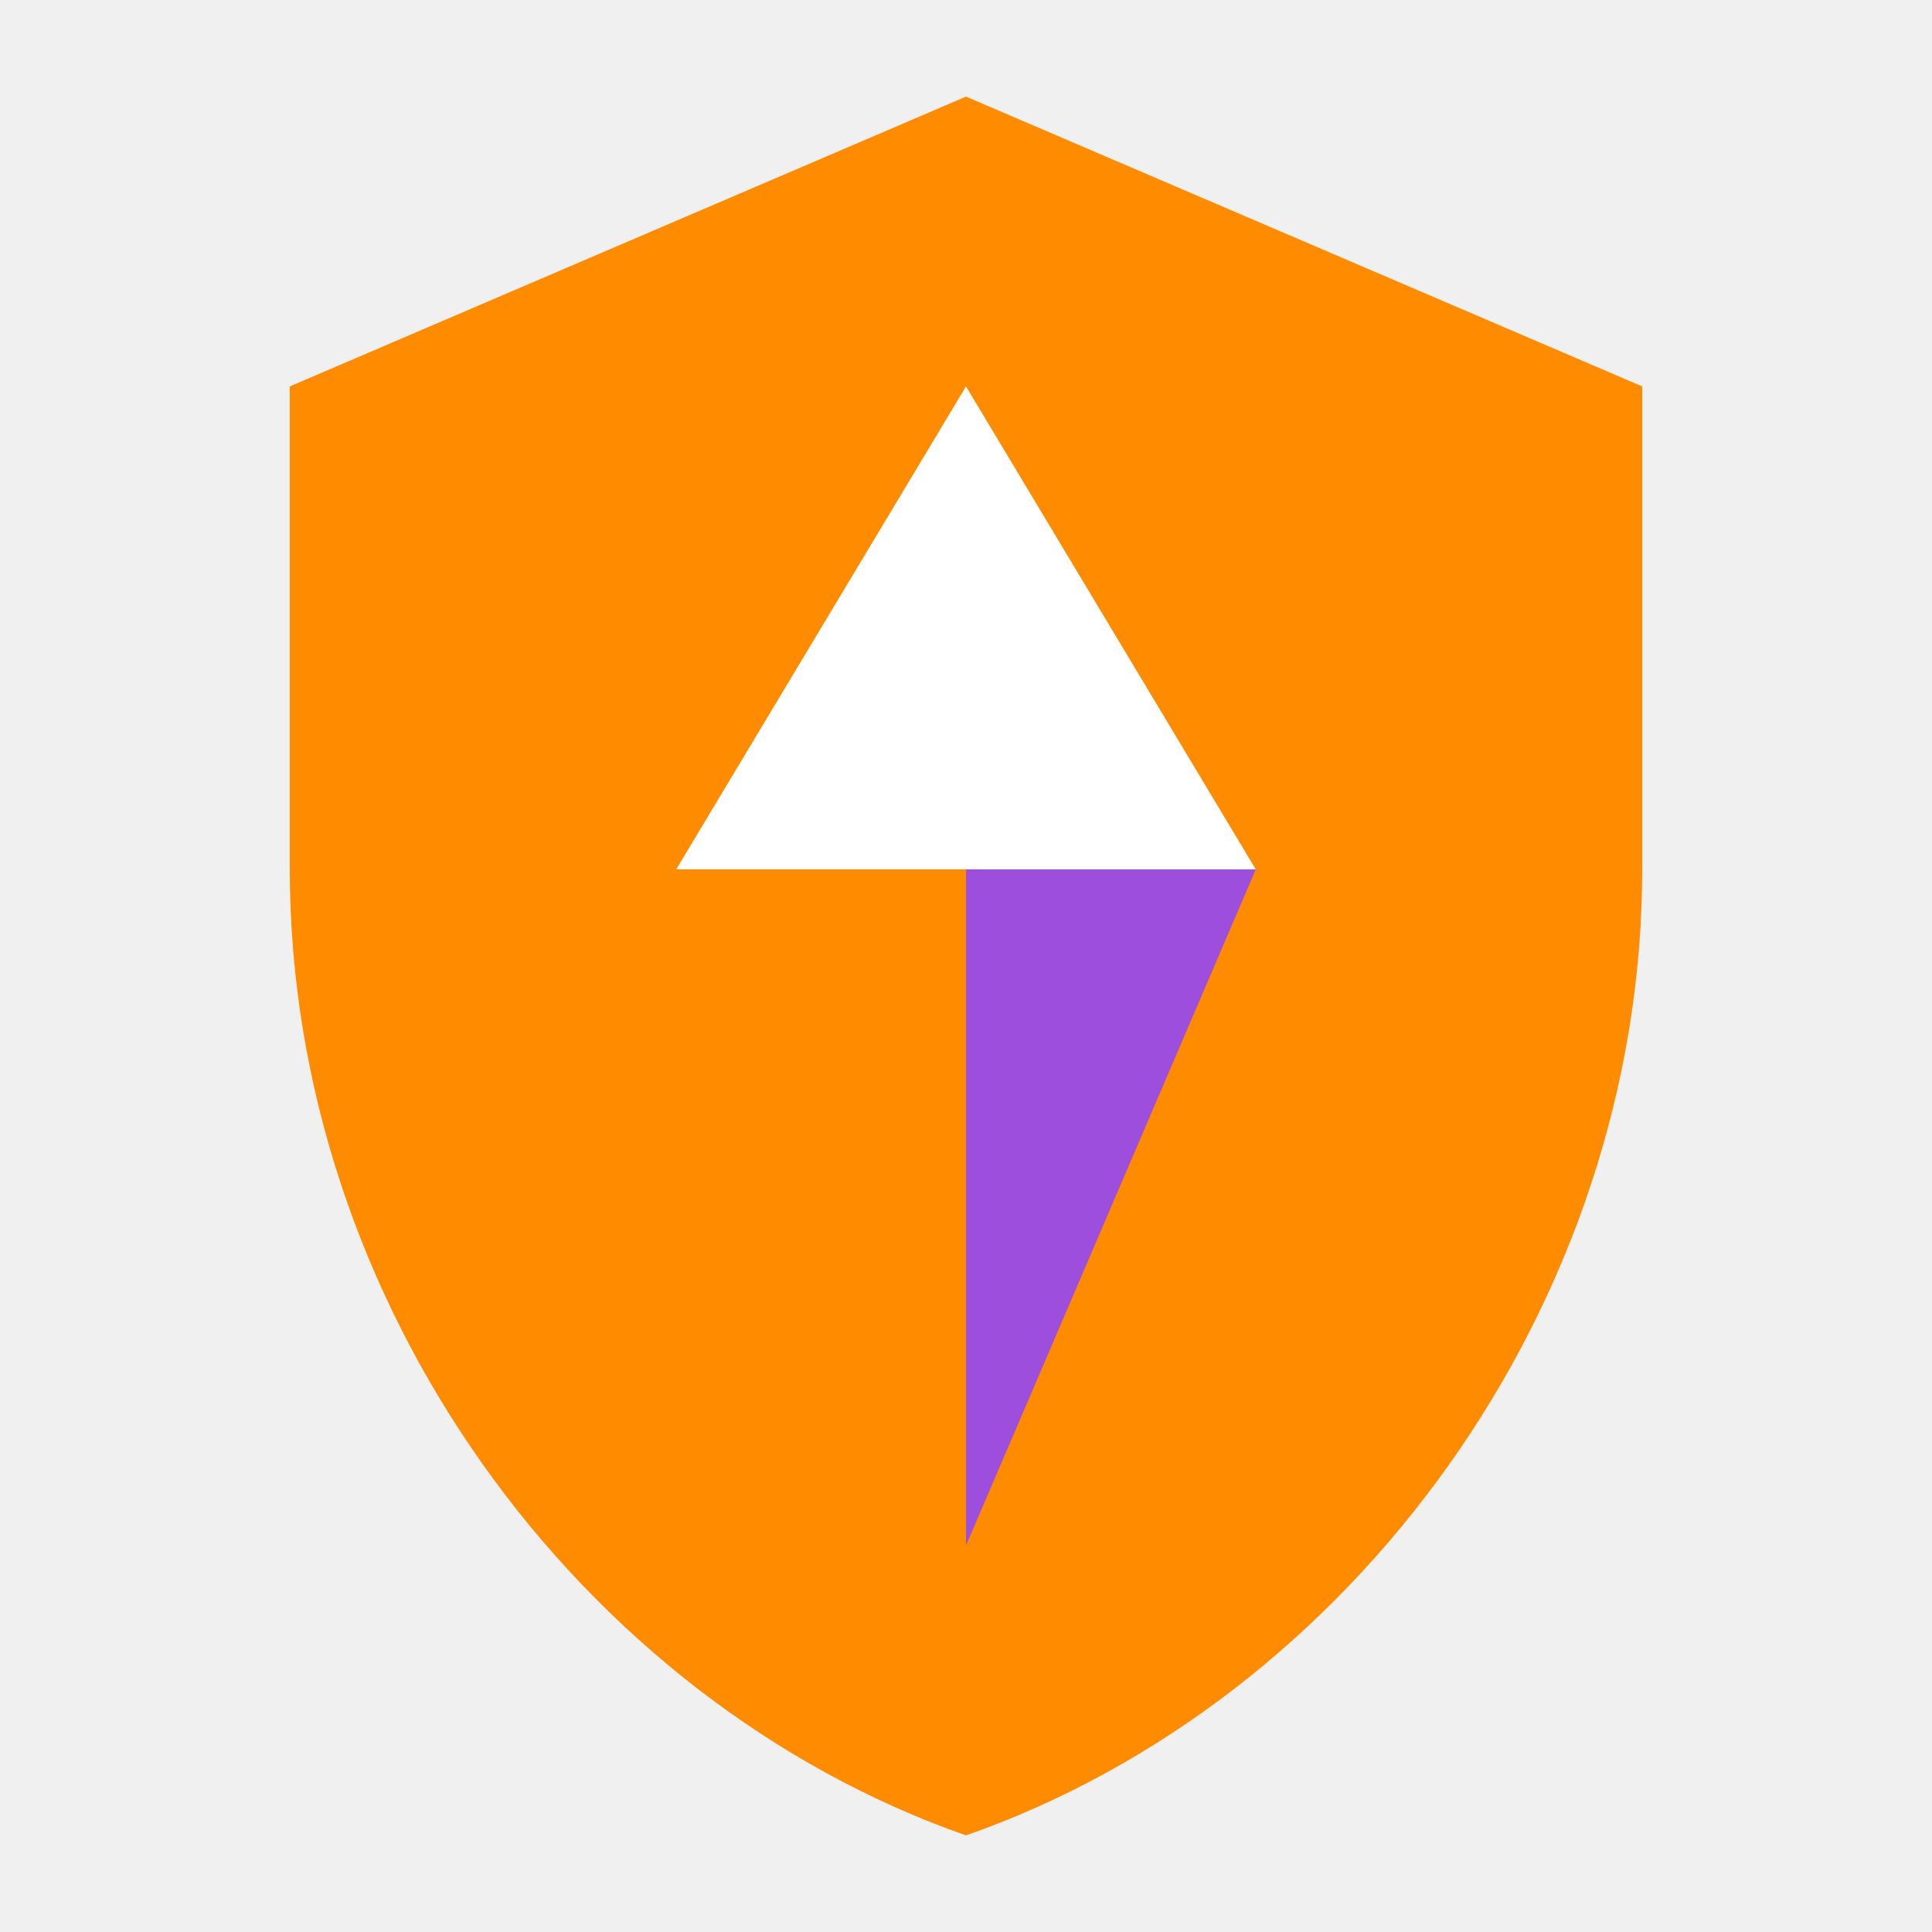
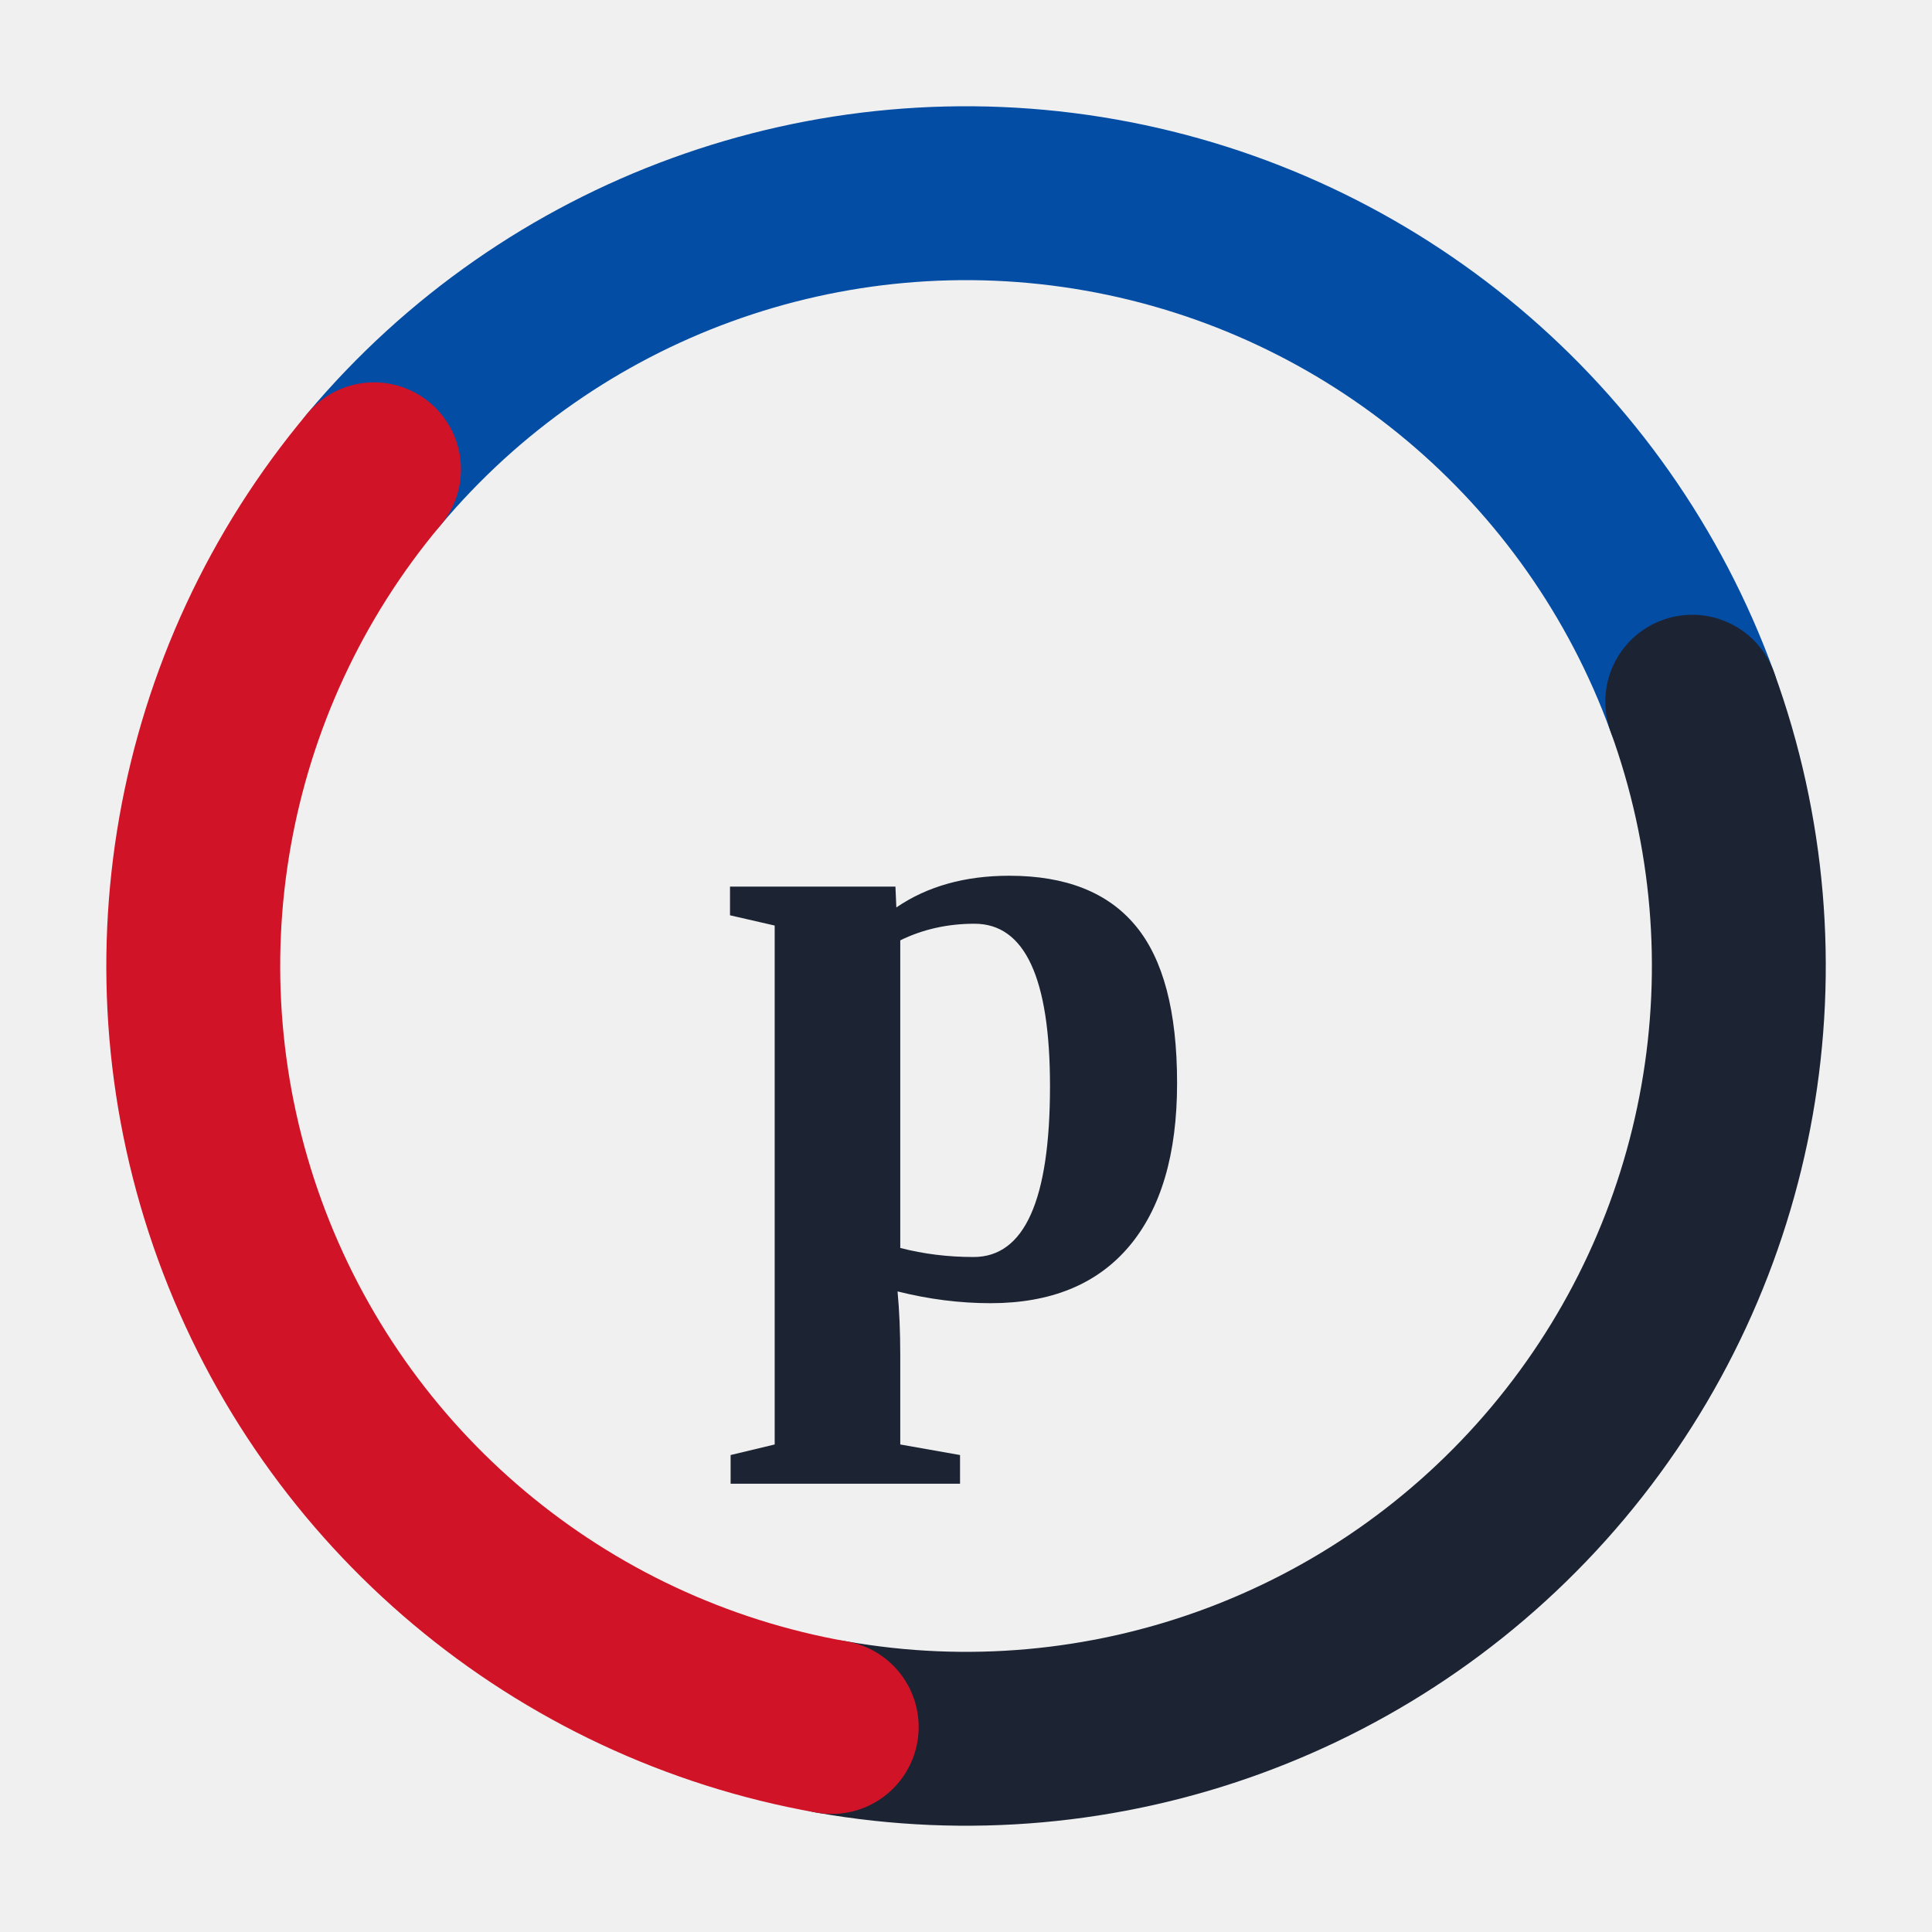
<svg xmlns="http://www.w3.org/2000/svg" width="100" height="100" viewBox="0 0 100 100" fill="none">
-   <path d="M50 5L15 20V45C15 67.5 30 88 50 95C70 88 85 67.5 85 45V20L50 5Z" fill="#ff8c00" />
-   <path d="M50 20L65 45H35L50 20Z" fill="white" />
-   <path d="M50 80V45H65L50 80Z" fill="#9d4edd" />
+   <path d="M 19.36 24.29 A 40 40 0 0 1 87.59 36.32" stroke="#034DA4" stroke-width="9" stroke-linecap="round" />
+   <path d="M 87.59 36.32 A 40 40 0 0 1 43.05 89.39" stroke="#1C2434" stroke-width="9" stroke-linecap="round" />
+   <path d="M 43.05 89.39 A 40 40 0 0 1 19.36 24.29" stroke="#D01327" stroke-width="9" stroke-linecap="round" />
+   <text x="50" y="67" font-family="Georgia, 'Times New Roman', serif" font-size="46" font-weight="700" fill="#1C2434" text-anchor="middle">p</text>
</svg>
